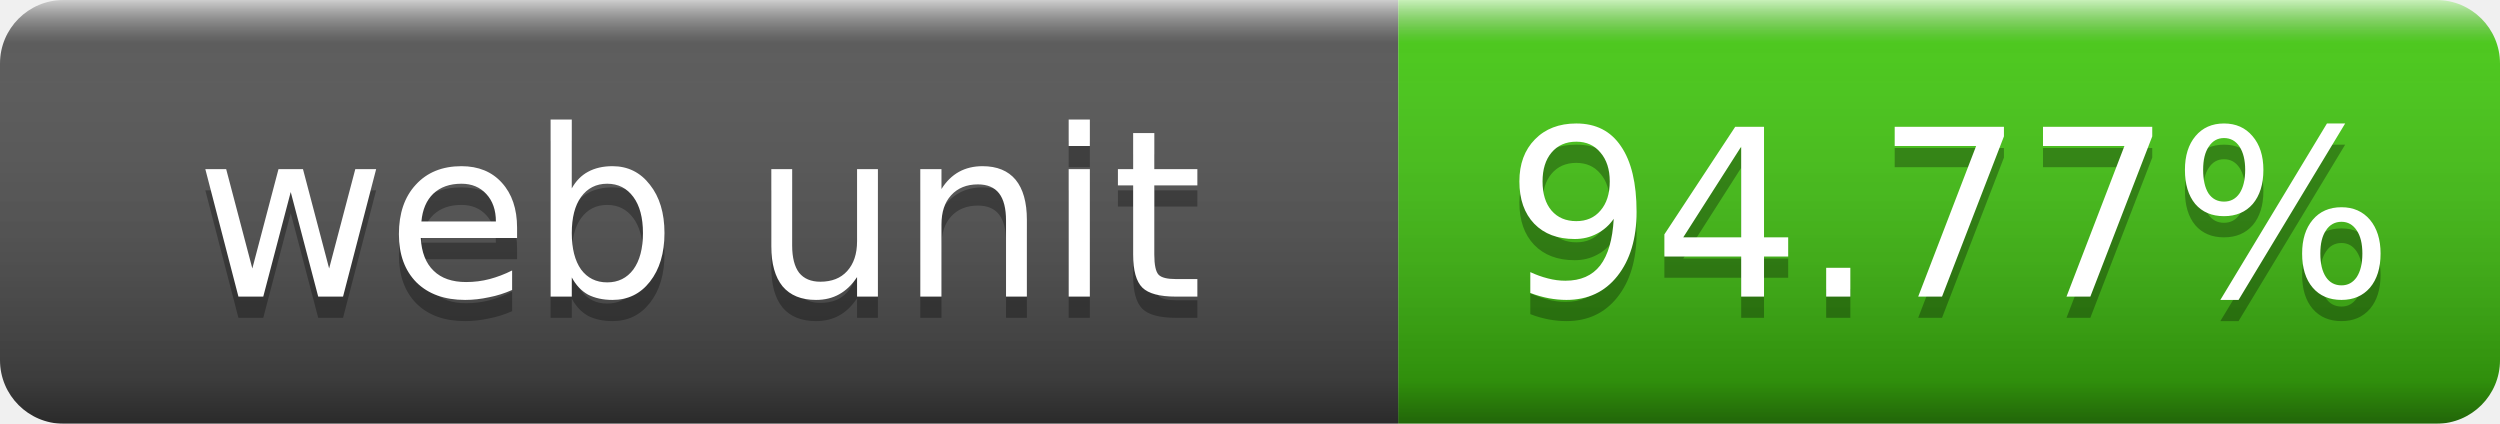
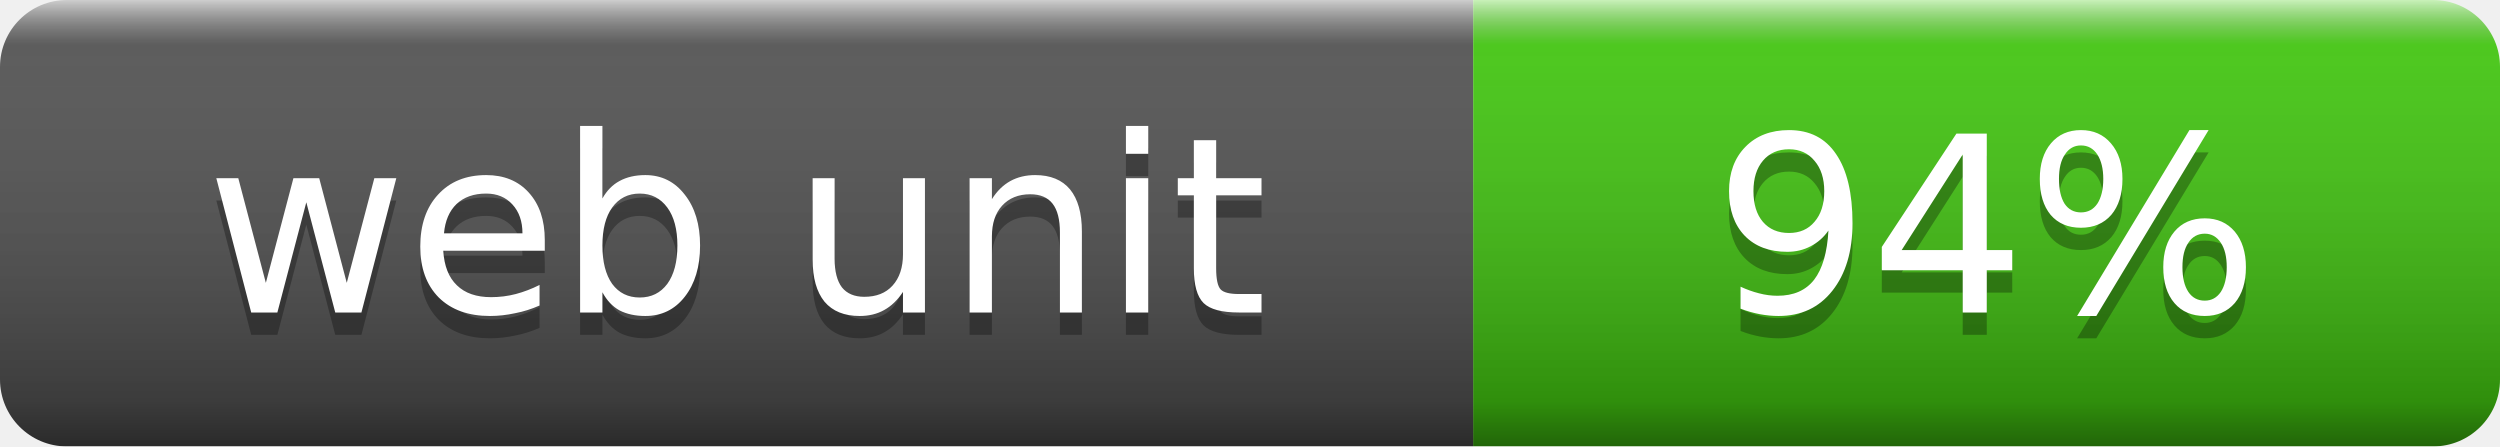
- <svg xmlns="http://www.w3.org/2000/svg" width="118" height="20" role="img" aria-label="web unit: 94.77%">
+ <svg xmlns="http://www.w3.org/2000/svg" width="112" height="20" role="img" aria-label="web unit: 94%">
  <linearGradient id="smooth" x2="0" y2="100%">
    <stop offset="0" stop-color="#fff" stop-opacity=".7" />
    <stop offset=".1" stop-color="#aaa" stop-opacity=".1" />
    <stop offset=".9" stop-opacity=".3" />
    <stop offset="1" stop-opacity=".5" />
  </linearGradient>
  <mask id="round">
-     <rect width="118" height="20" rx="3" fill="#fff" />
+     <rect width="112" height="20" rx="3" fill="#fff" />
  </mask>
  <g mask="url(#round)">
    <rect width="66" height="20" fill="#555" />
-     <rect x="66" width="52" height="20" fill="#4c1" />
-     <rect width="118" height="20" fill="url(#smooth)" />
+     <rect x="66" width="46" height="20" fill="#4c1" />
+     <rect width="112" height="20" fill="url(#smooth)" />
  </g>
  <g fill="#fff" text-anchor="middle" font-family="Verdana,Geneva,DejaVu Sans,sans-serif" font-size="11">
    <text x="33" y="15" fill="#010101" fill-opacity=".3">web unit</text>
    <text x="33" y="14">web unit</text>
-     <text x="92" y="15" fill="#010101" fill-opacity=".3">94.77%</text>
-     <text x="92" y="14">94.77%</text>
+     <text x="89" y="15" fill="#010101" fill-opacity=".3">94%</text>
+     <text x="89" y="14">94%</text>
  </g>
</svg>
